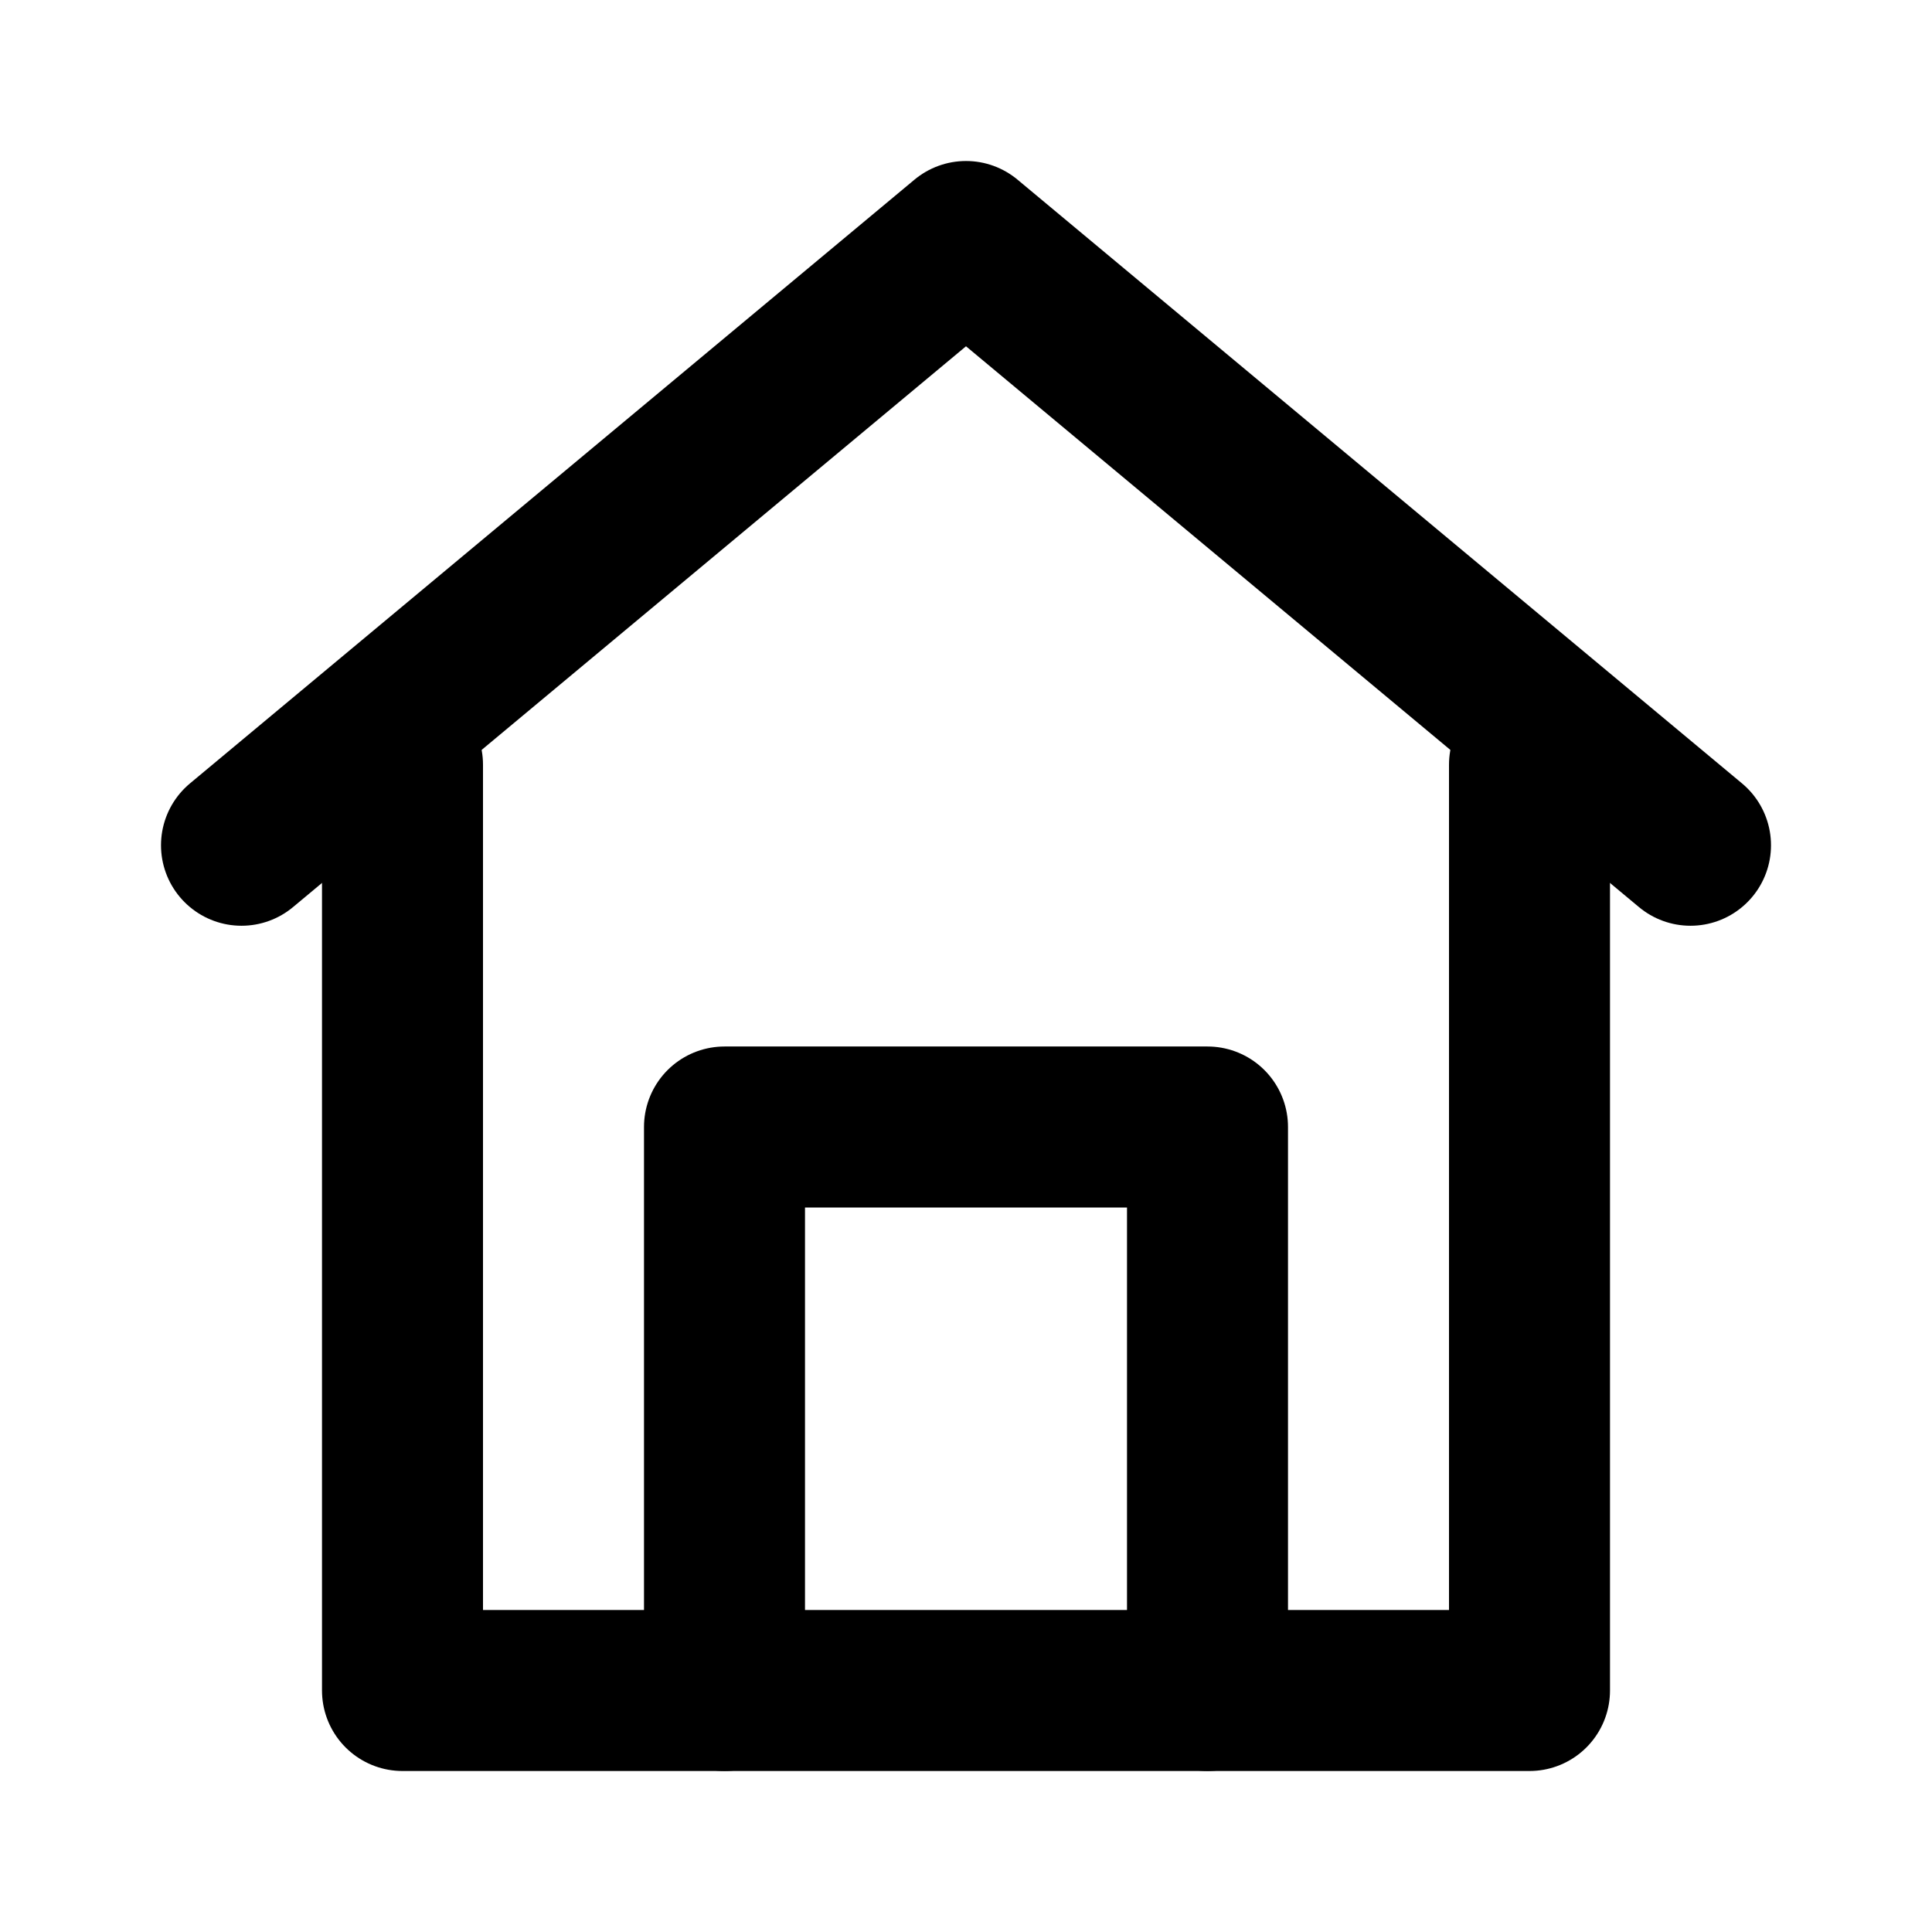
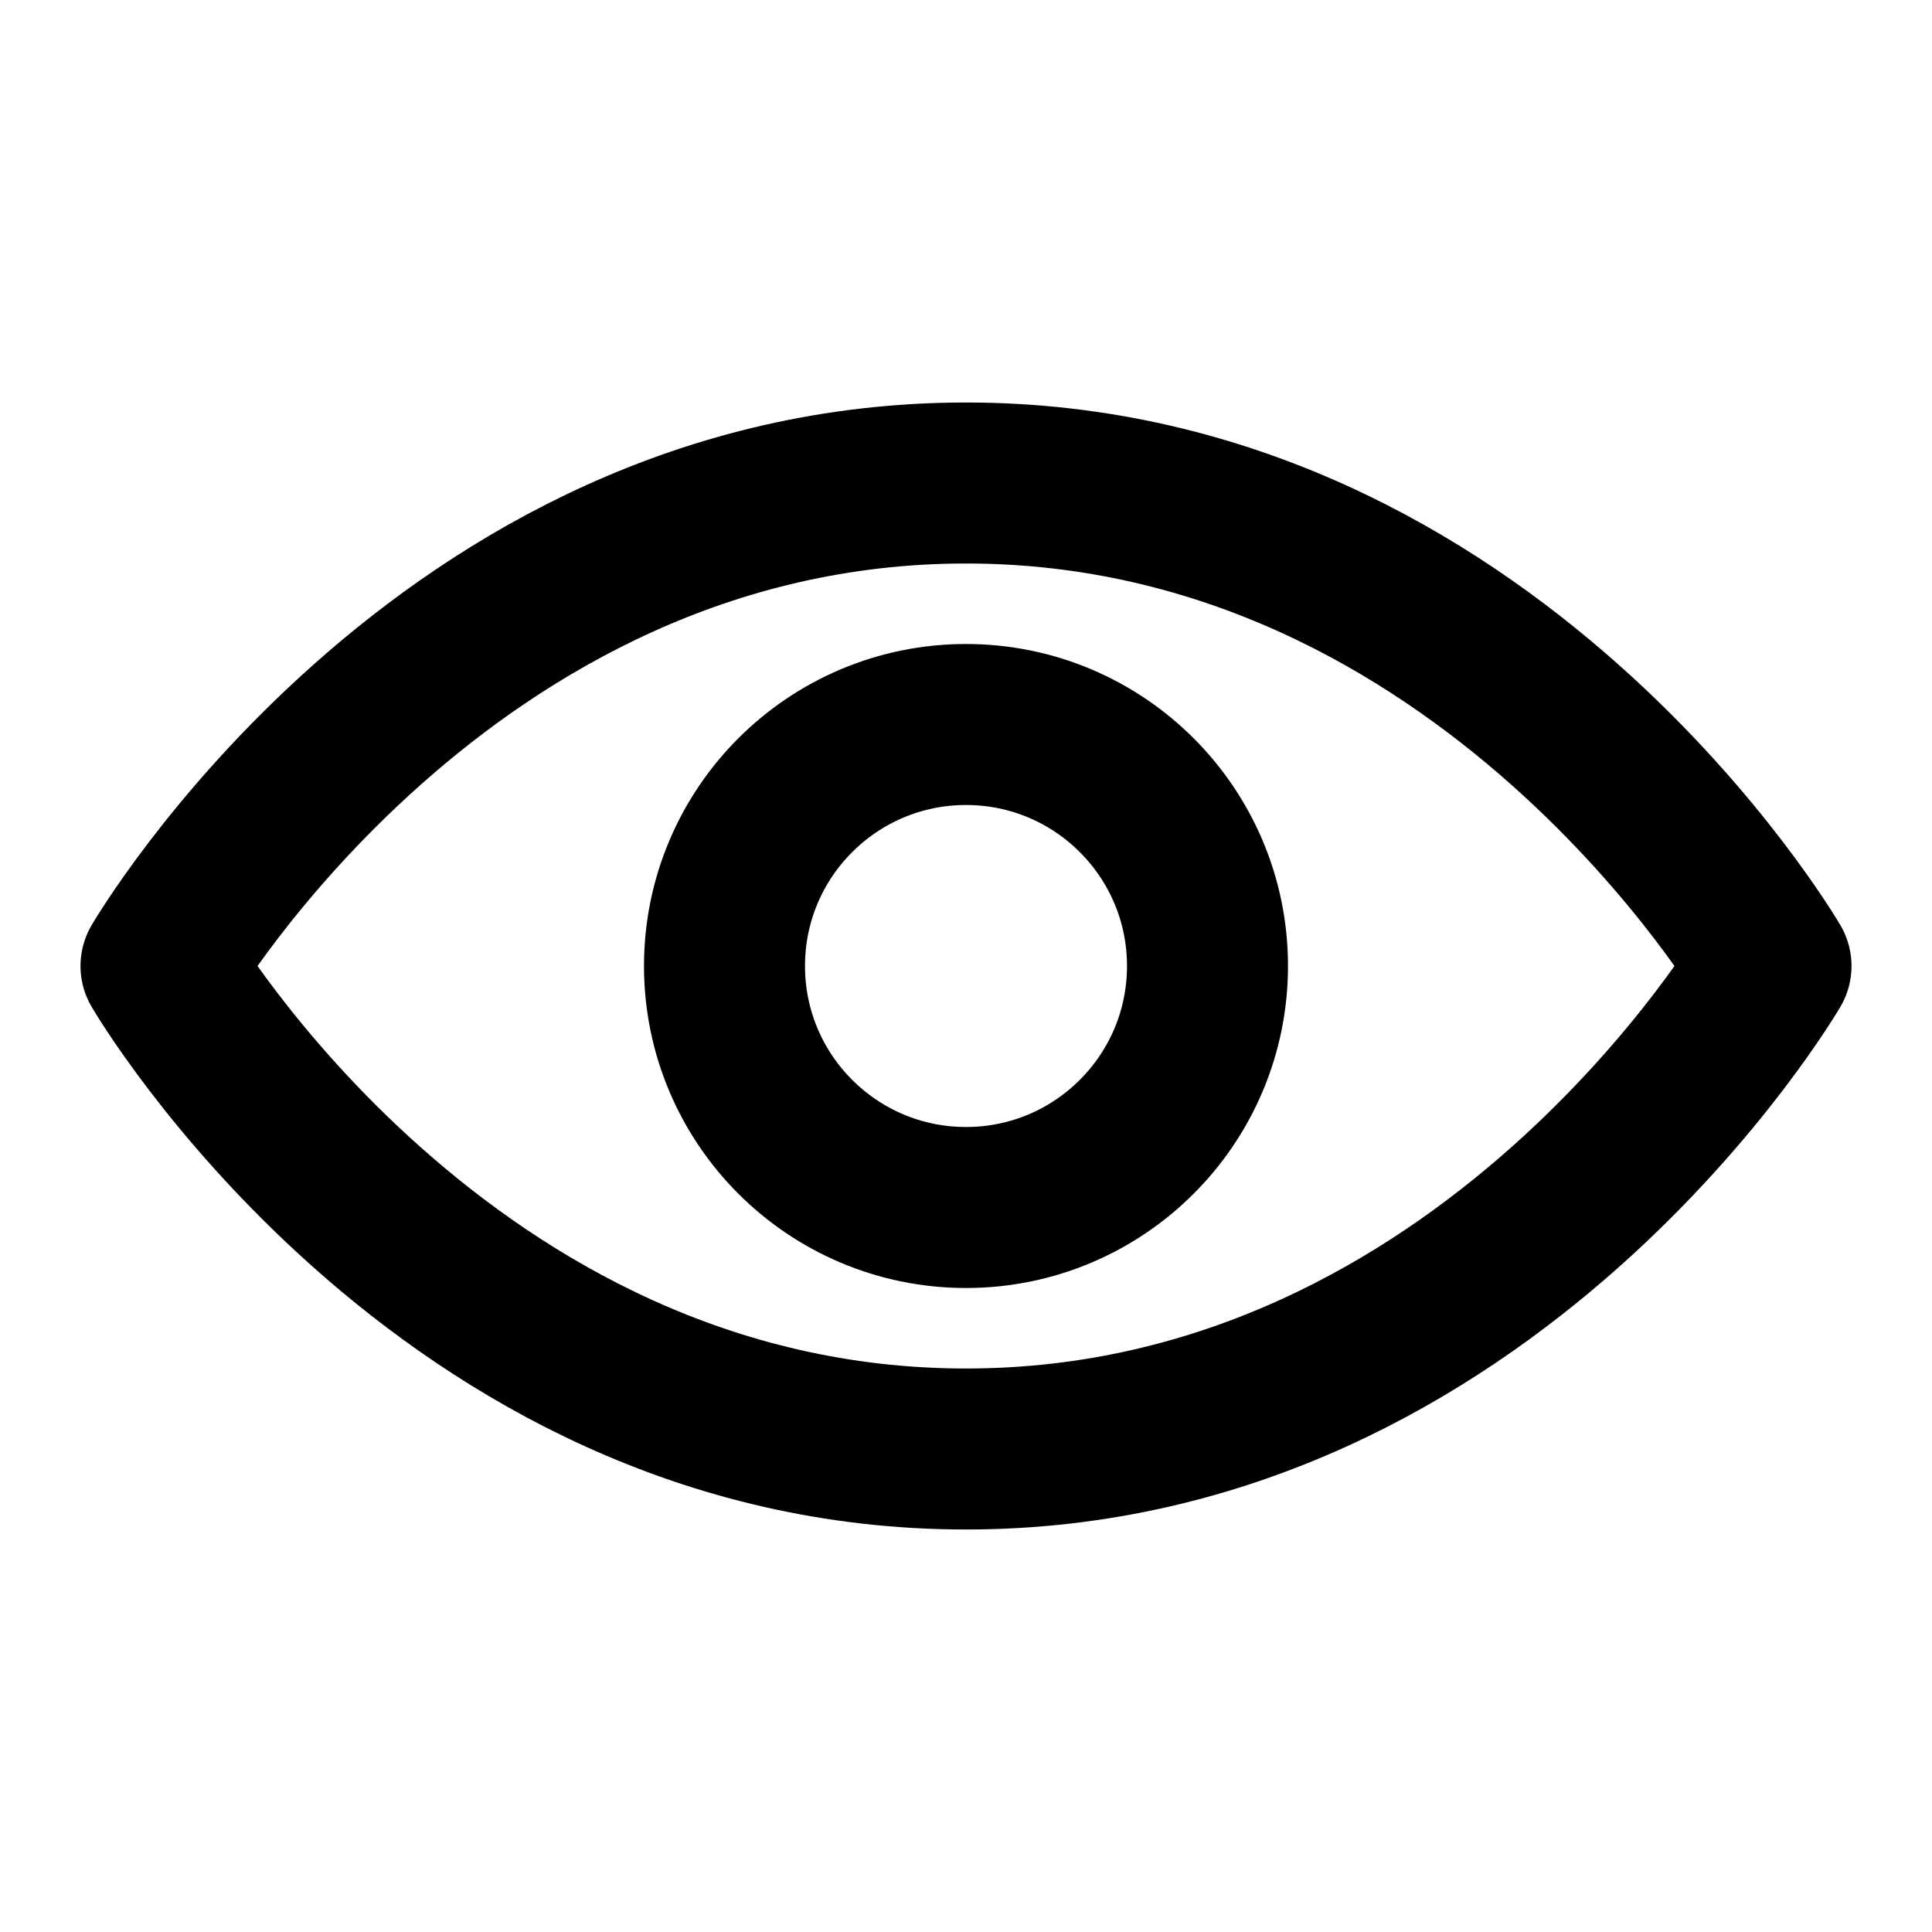
<svg xmlns="http://www.w3.org/2000/svg" viewBox="0 0 24 24" fill="none" stroke="currentColor" stroke-width="2" stroke-linecap="round" stroke-linejoin="round">
-   <path d="M3 10.5 12 3l9 7.5" />
-   <path d="M5 9.5V21h14V9.5" />
-   <path d="M9 21v-7h6v7" />
+   <path d="M2 12s3.5-6 10-6 10 6 10 6-3.5 6-10 6S2 12 2 12z" />
+   <circle cx="12" cy="12" r="3" />
</svg>
